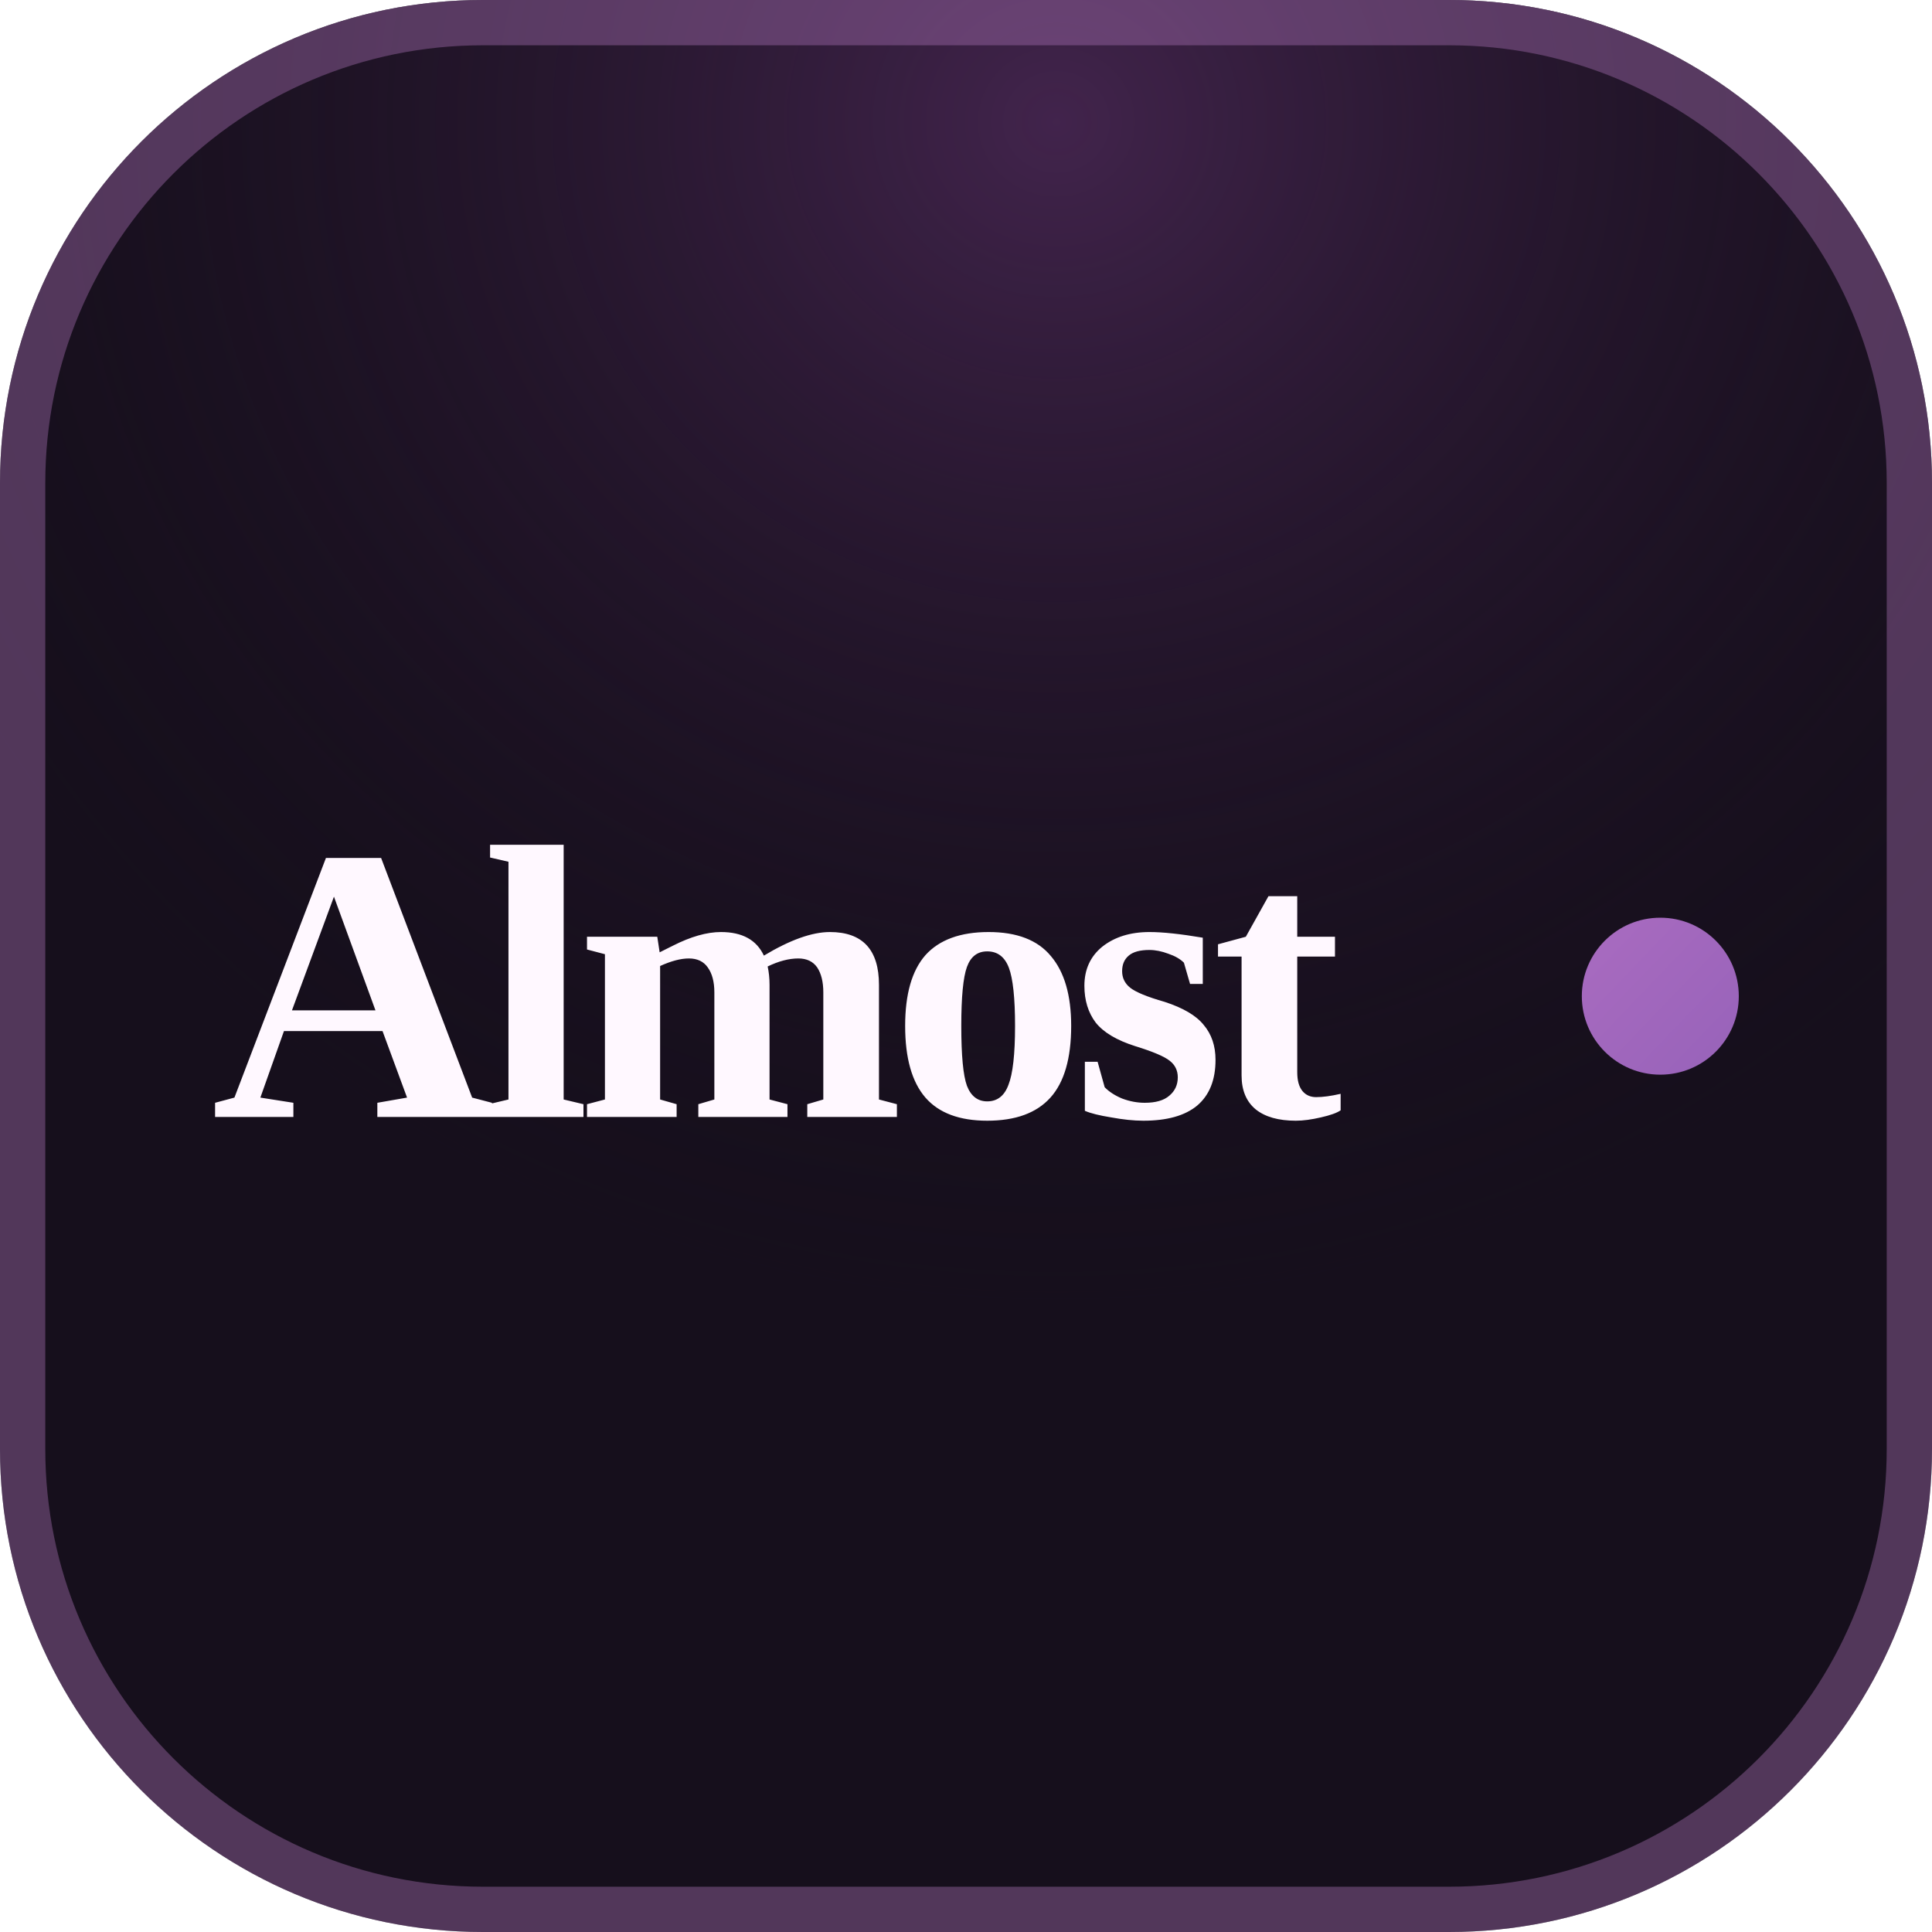
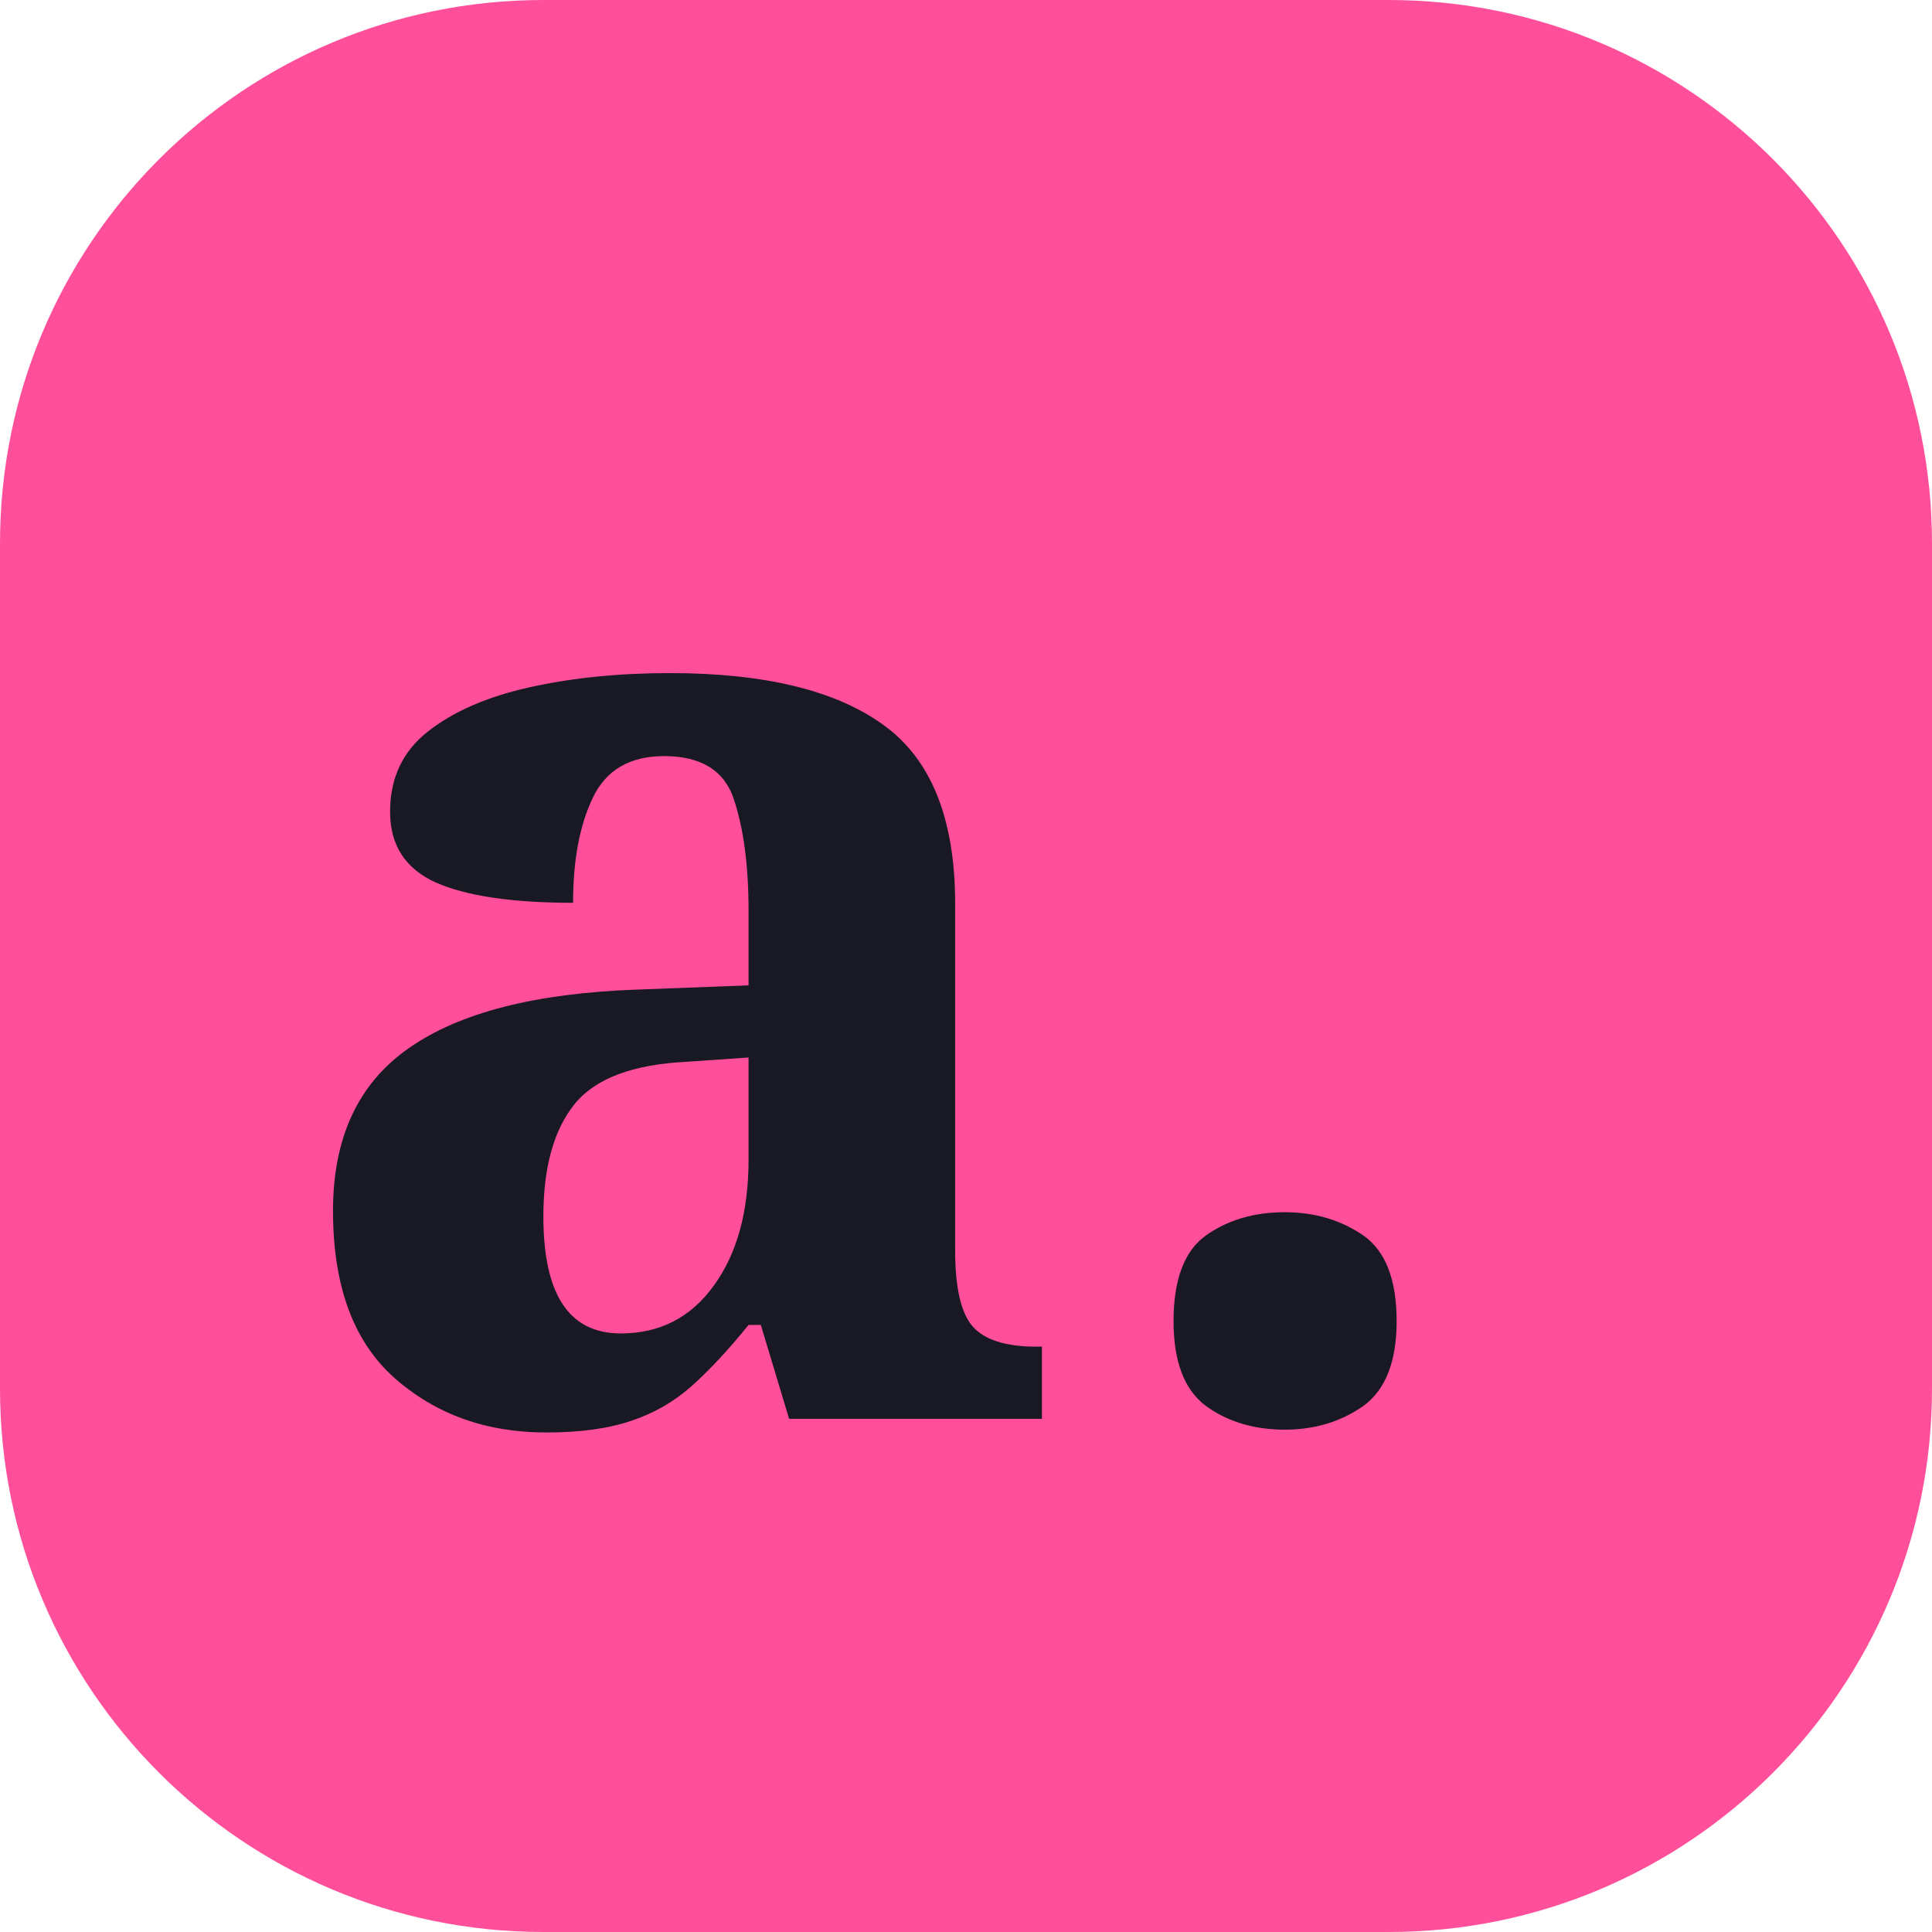
- <svg xmlns="http://www.w3.org/2000/svg" viewBox="0 0 64 64" role="img" aria-label="Almost">
-   <defs>
-     <linearGradient id="accent" x1="8" y1="10" x2="56" y2="56" gradientUnits="userSpaceOnUse">
-       <stop stop-color="#f28bc4" />
-       <stop offset=".52" stop-color="#c77acb" />
-       <stop offset="1" stop-color="#7652ad" />
-     </linearGradient>
-     <radialGradient id="glow" cx="0" cy="0" r="1" gradientTransform="matrix(0 40 -42 0 35 4)" gradientUnits="userSpaceOnUse">
-       <stop stop-color="#532c5f" stop-opacity=".72" />
-       <stop offset="1" stop-color="#160f1c" stop-opacity="0" />
-     </radialGradient>
-   </defs>
-   <rect width="64" height="64" rx="16" fill="#160f1c" />
-   <rect width="64" height="64" rx="16" fill="url(#glow)" />
-   <rect x=".75" y=".75" width="62.5" height="62.5" rx="15.25" fill="none" stroke="#a66eb0" stroke-opacity=".42" stroke-width="1.5" />
-   <text x="7" y="37" fill="#fff8ff" font-family="Georgia, 'Times New Roman', serif" font-size="13" font-weight="700" letter-spacing="-.45">Almost</text>
-   <circle cx="55" cy="33" r="2.6" fill="url(#accent)" />
+ <svg xmlns="http://www.w3.org/2000/svg" viewBox="0 0 64 64">
+   <rect width="64" height="64" rx="18" fill="#ff4f9a" />
+   <text x="9" y="47" font-size="45" font-weight="bold" font-family="Georgia" fill="#191923">a.</text>
</svg>
